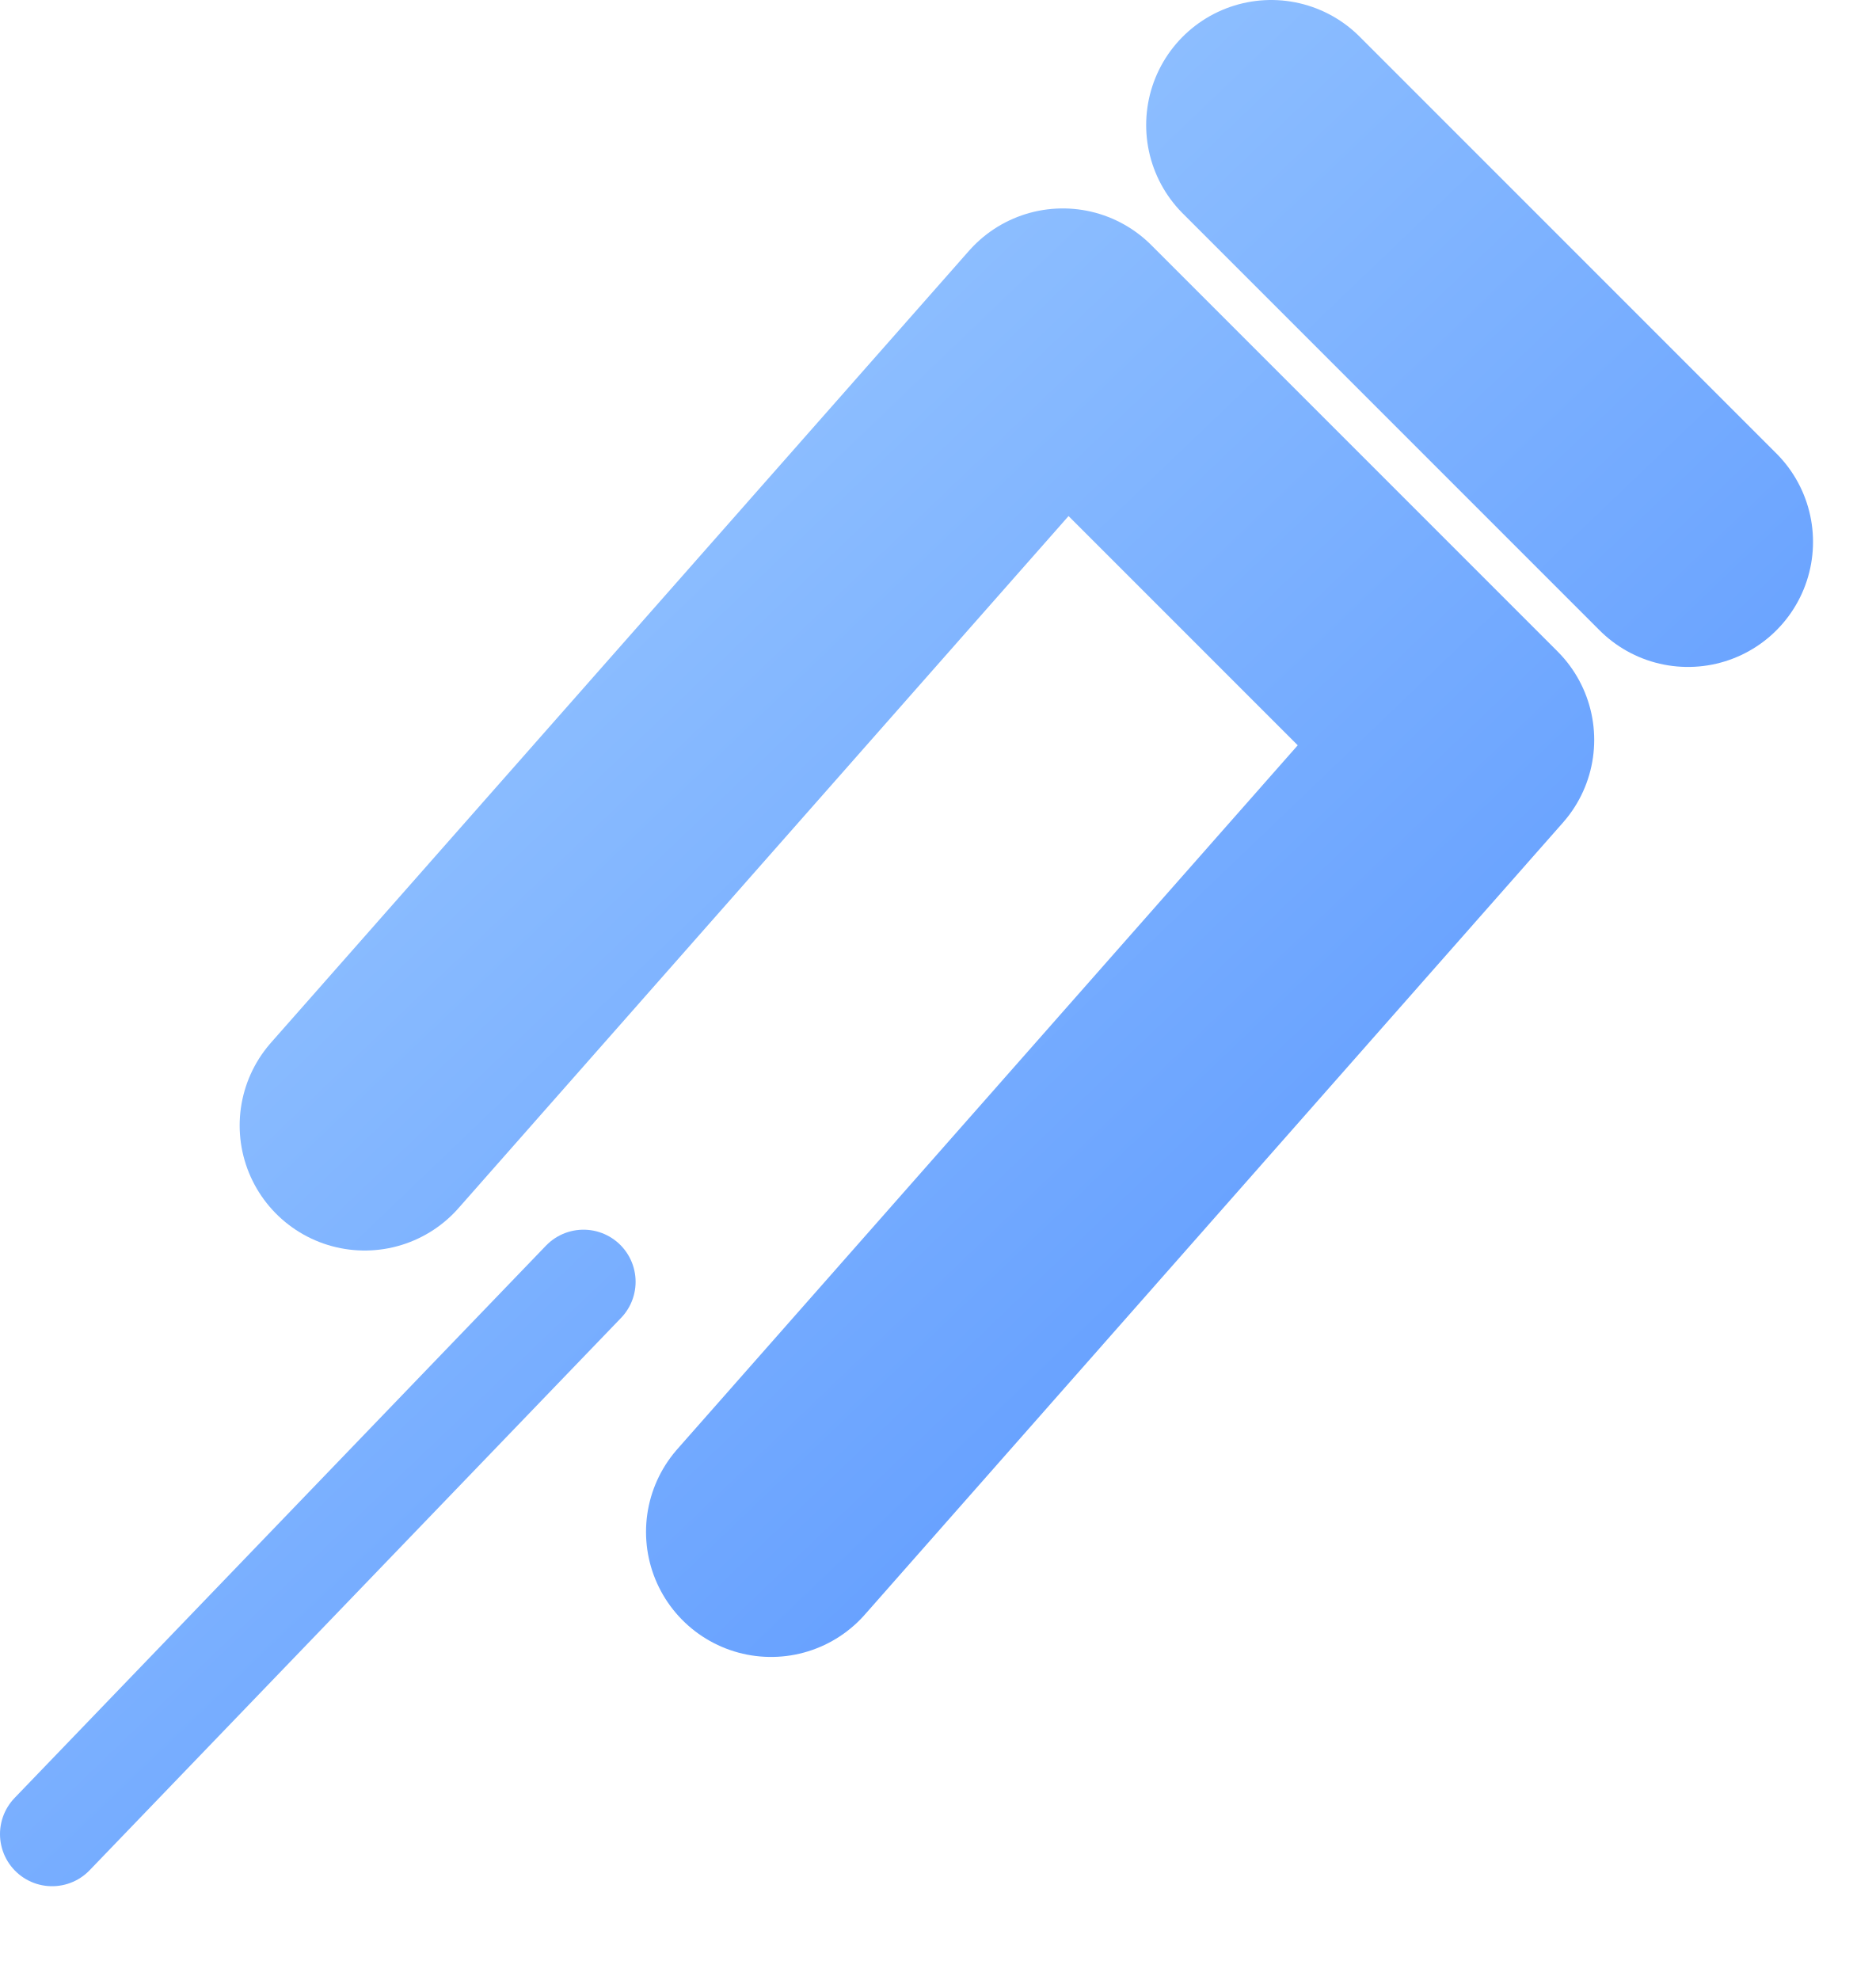
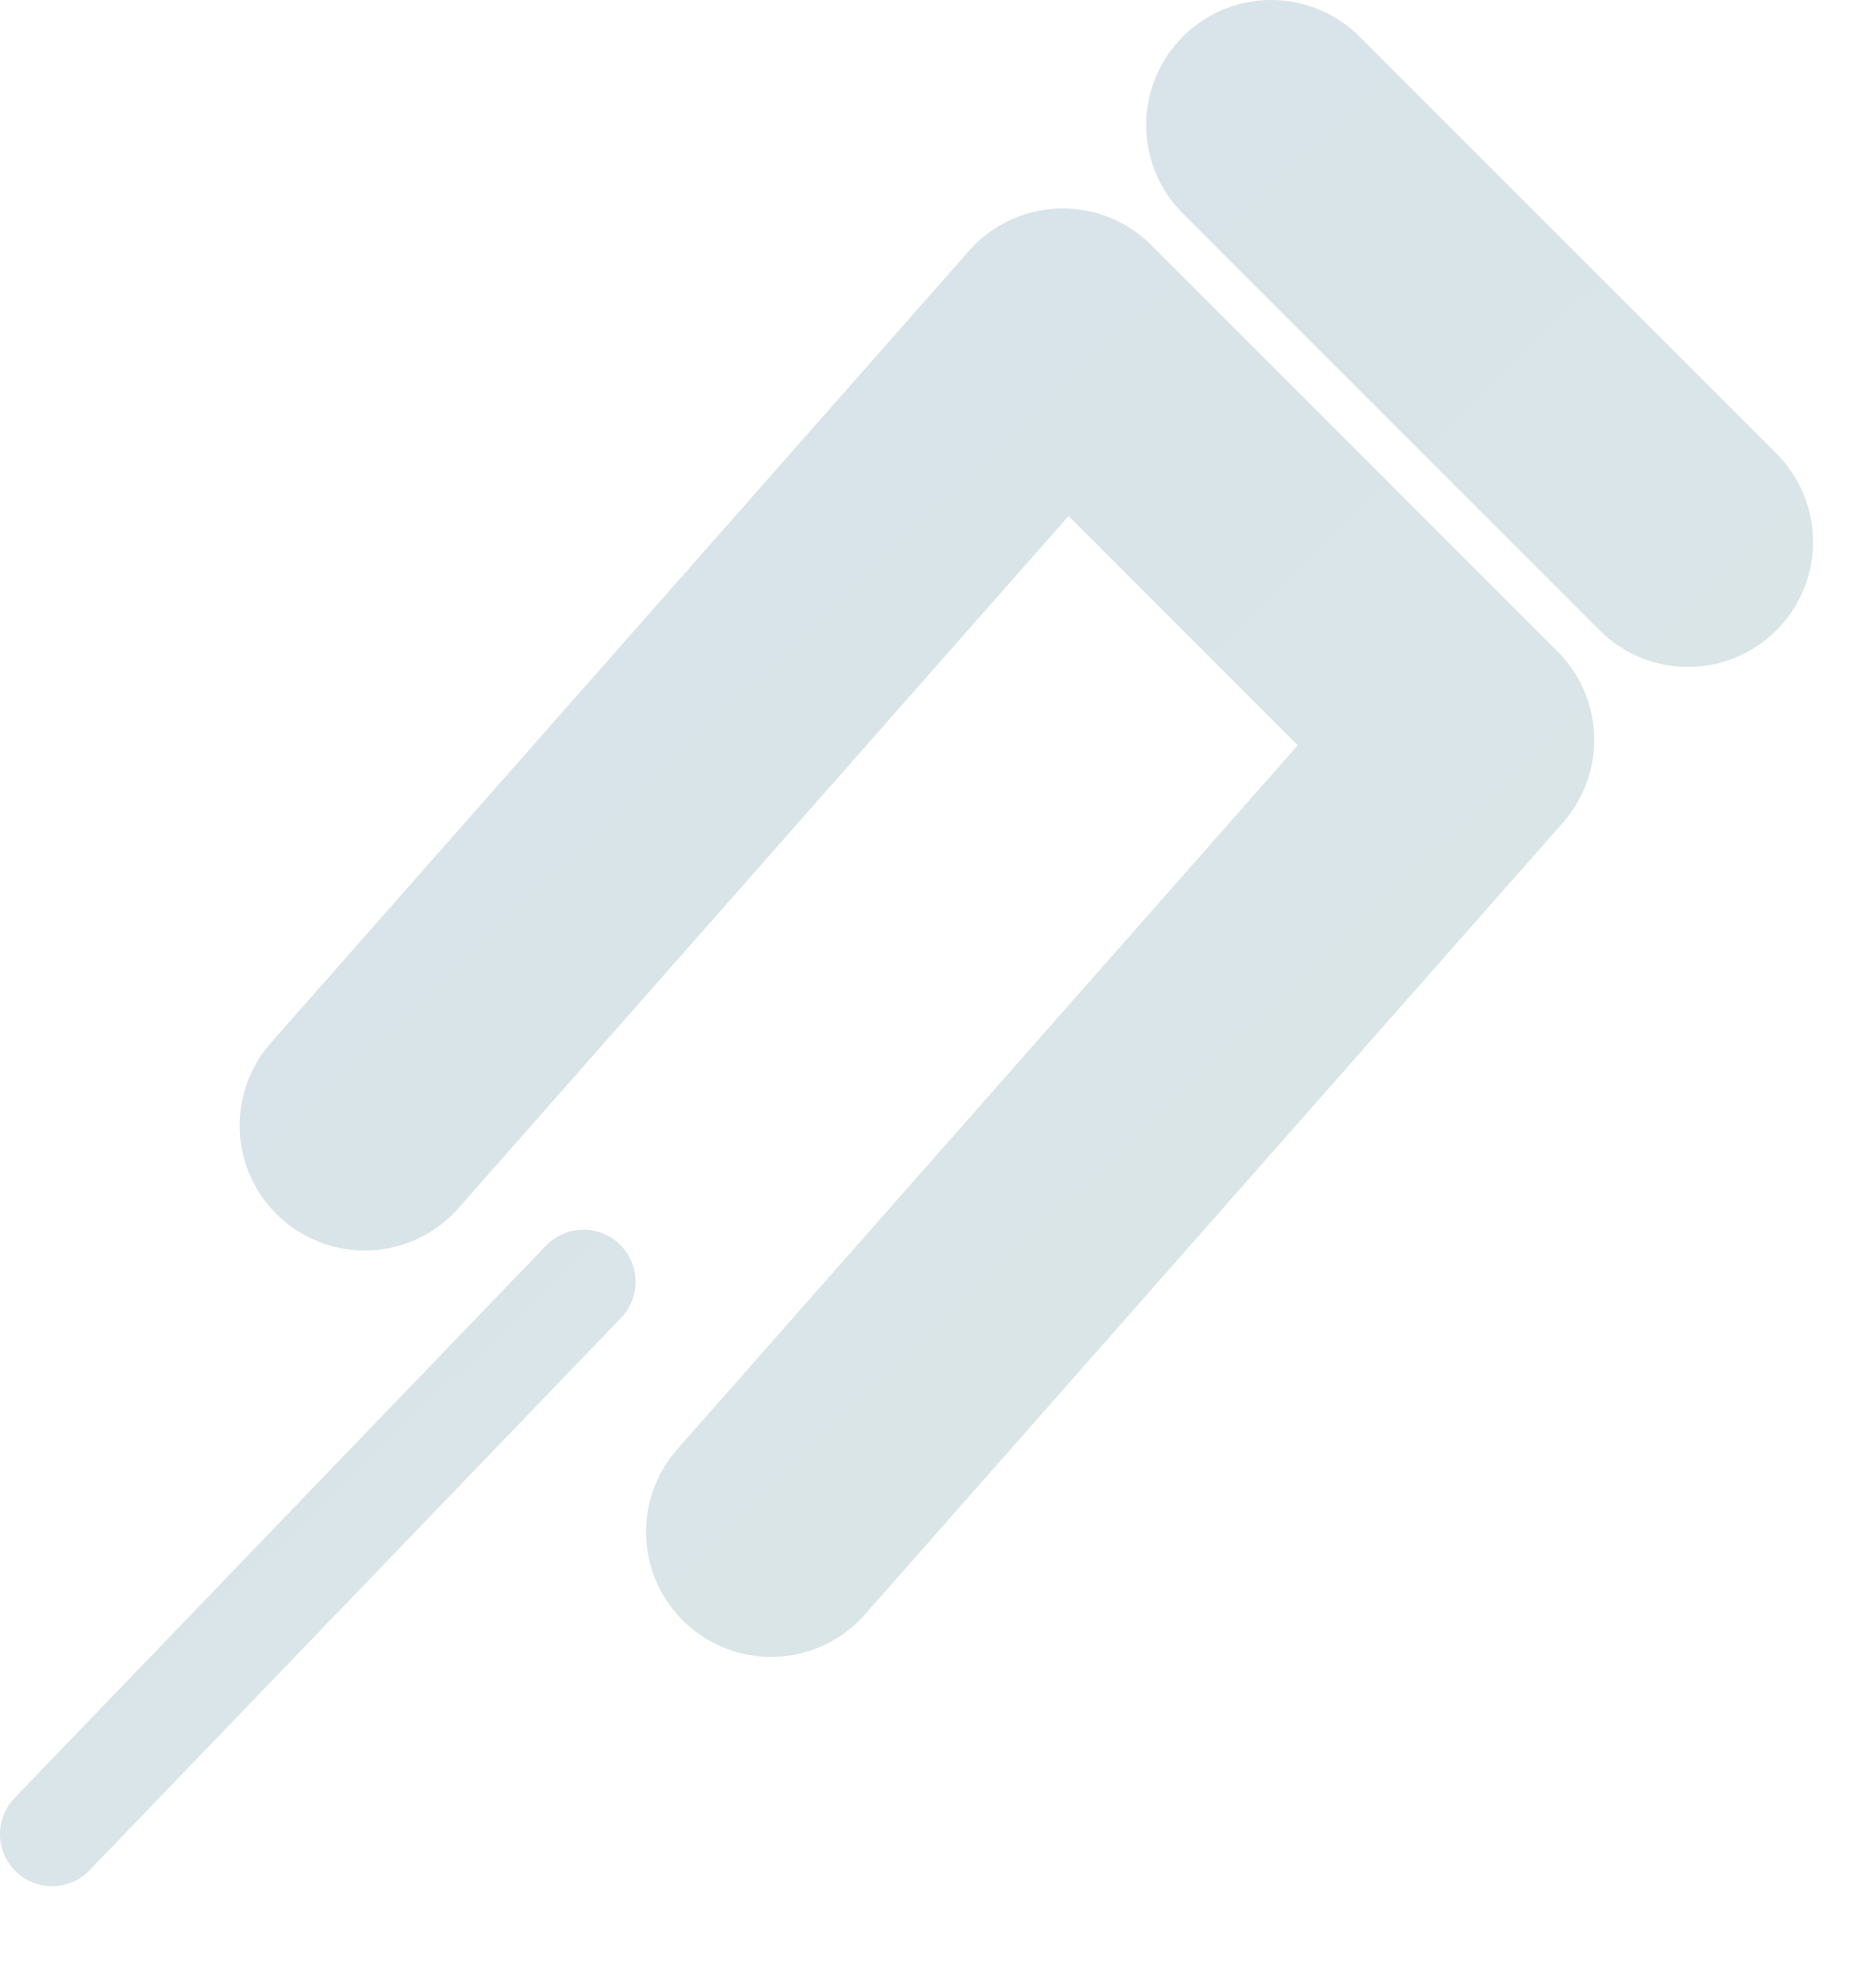
<svg xmlns="http://www.w3.org/2000/svg" width="18" height="19" viewBox="0 0 18 19" fill="none">
  <path d="M3.5 10.8L10.2 3.2L14.1 7.1L7.4 14.7" stroke="url(#g)" stroke-width="2.4" stroke-linecap="round" stroke-linejoin="round" />
  <path d="M5.6 12.3L.5 17.6" stroke="url(#g)" stroke-linecap="round" />
  <path d="M12.2 1.2L16.2 5.2" stroke="url(#g)" stroke-width="2.4" stroke-linecap="round" />
  <defs>
    <linearGradient id="g" x1="0.5" y1="1.2" x2="16.2" y2="17.6" gradientUnits="userSpaceOnUse">
-       <stop stop-color="#A8D3FF" />
-       <stop offset="1" stop-color="#4C8CFF" />
+       <stop stop-color="#d9e2ebff" />
+       <stop offset="1" stop-color="#dae7e7ff" />
    </linearGradient>
  </defs>
</svg>
